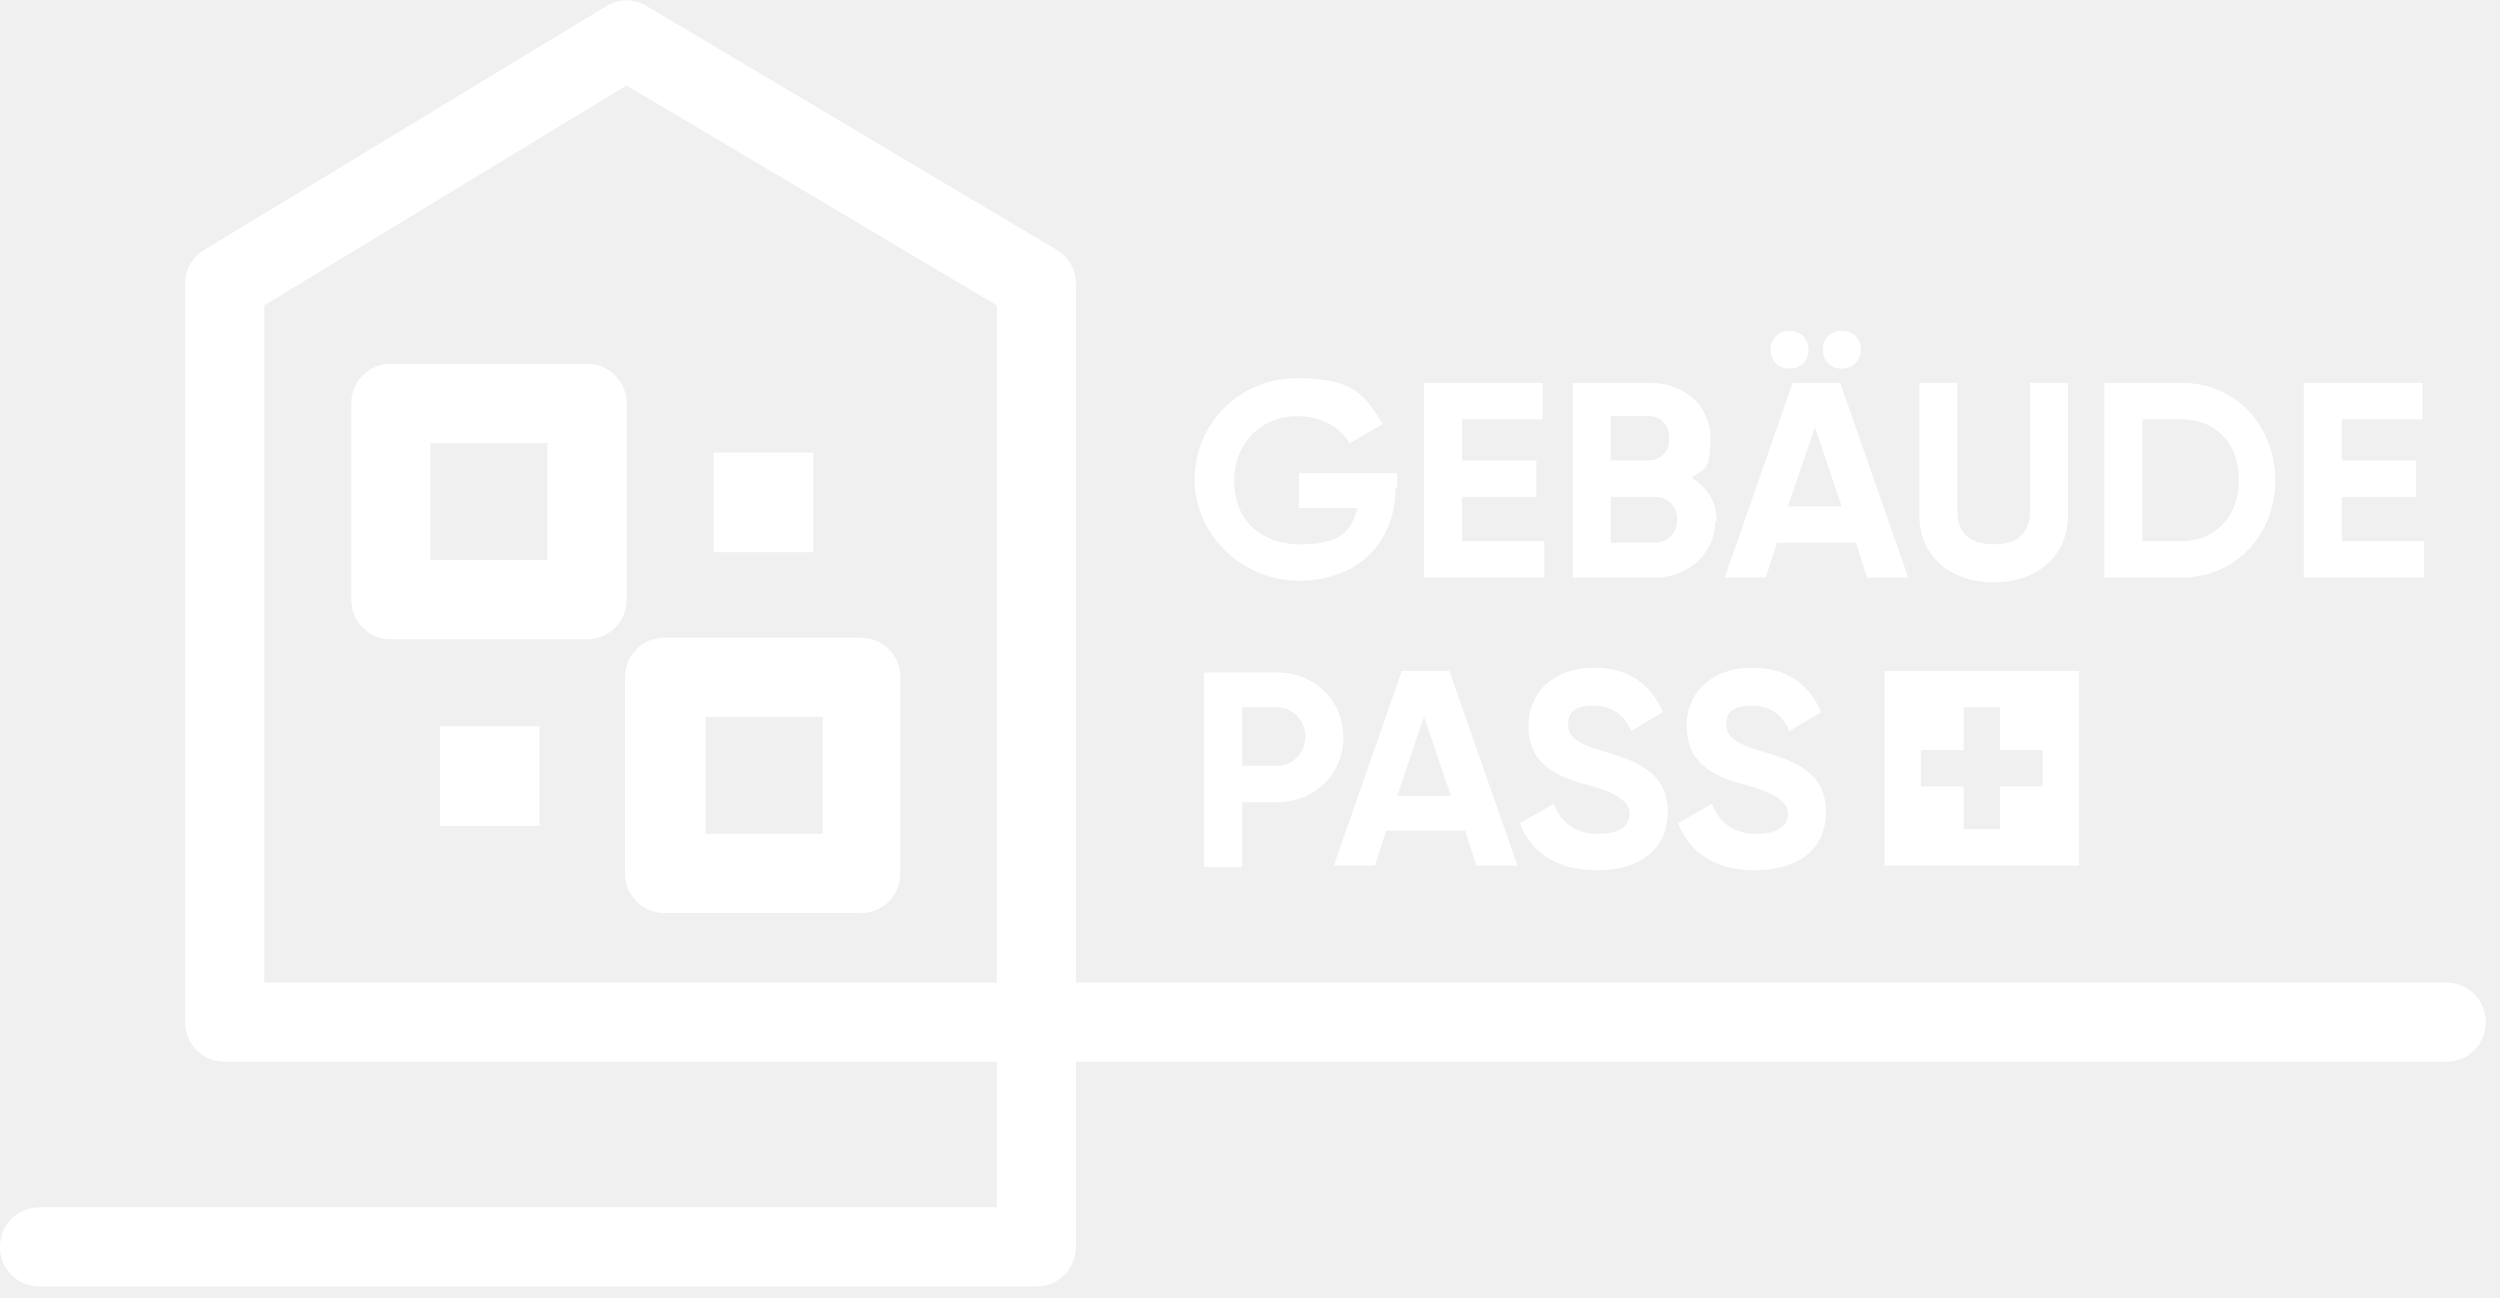
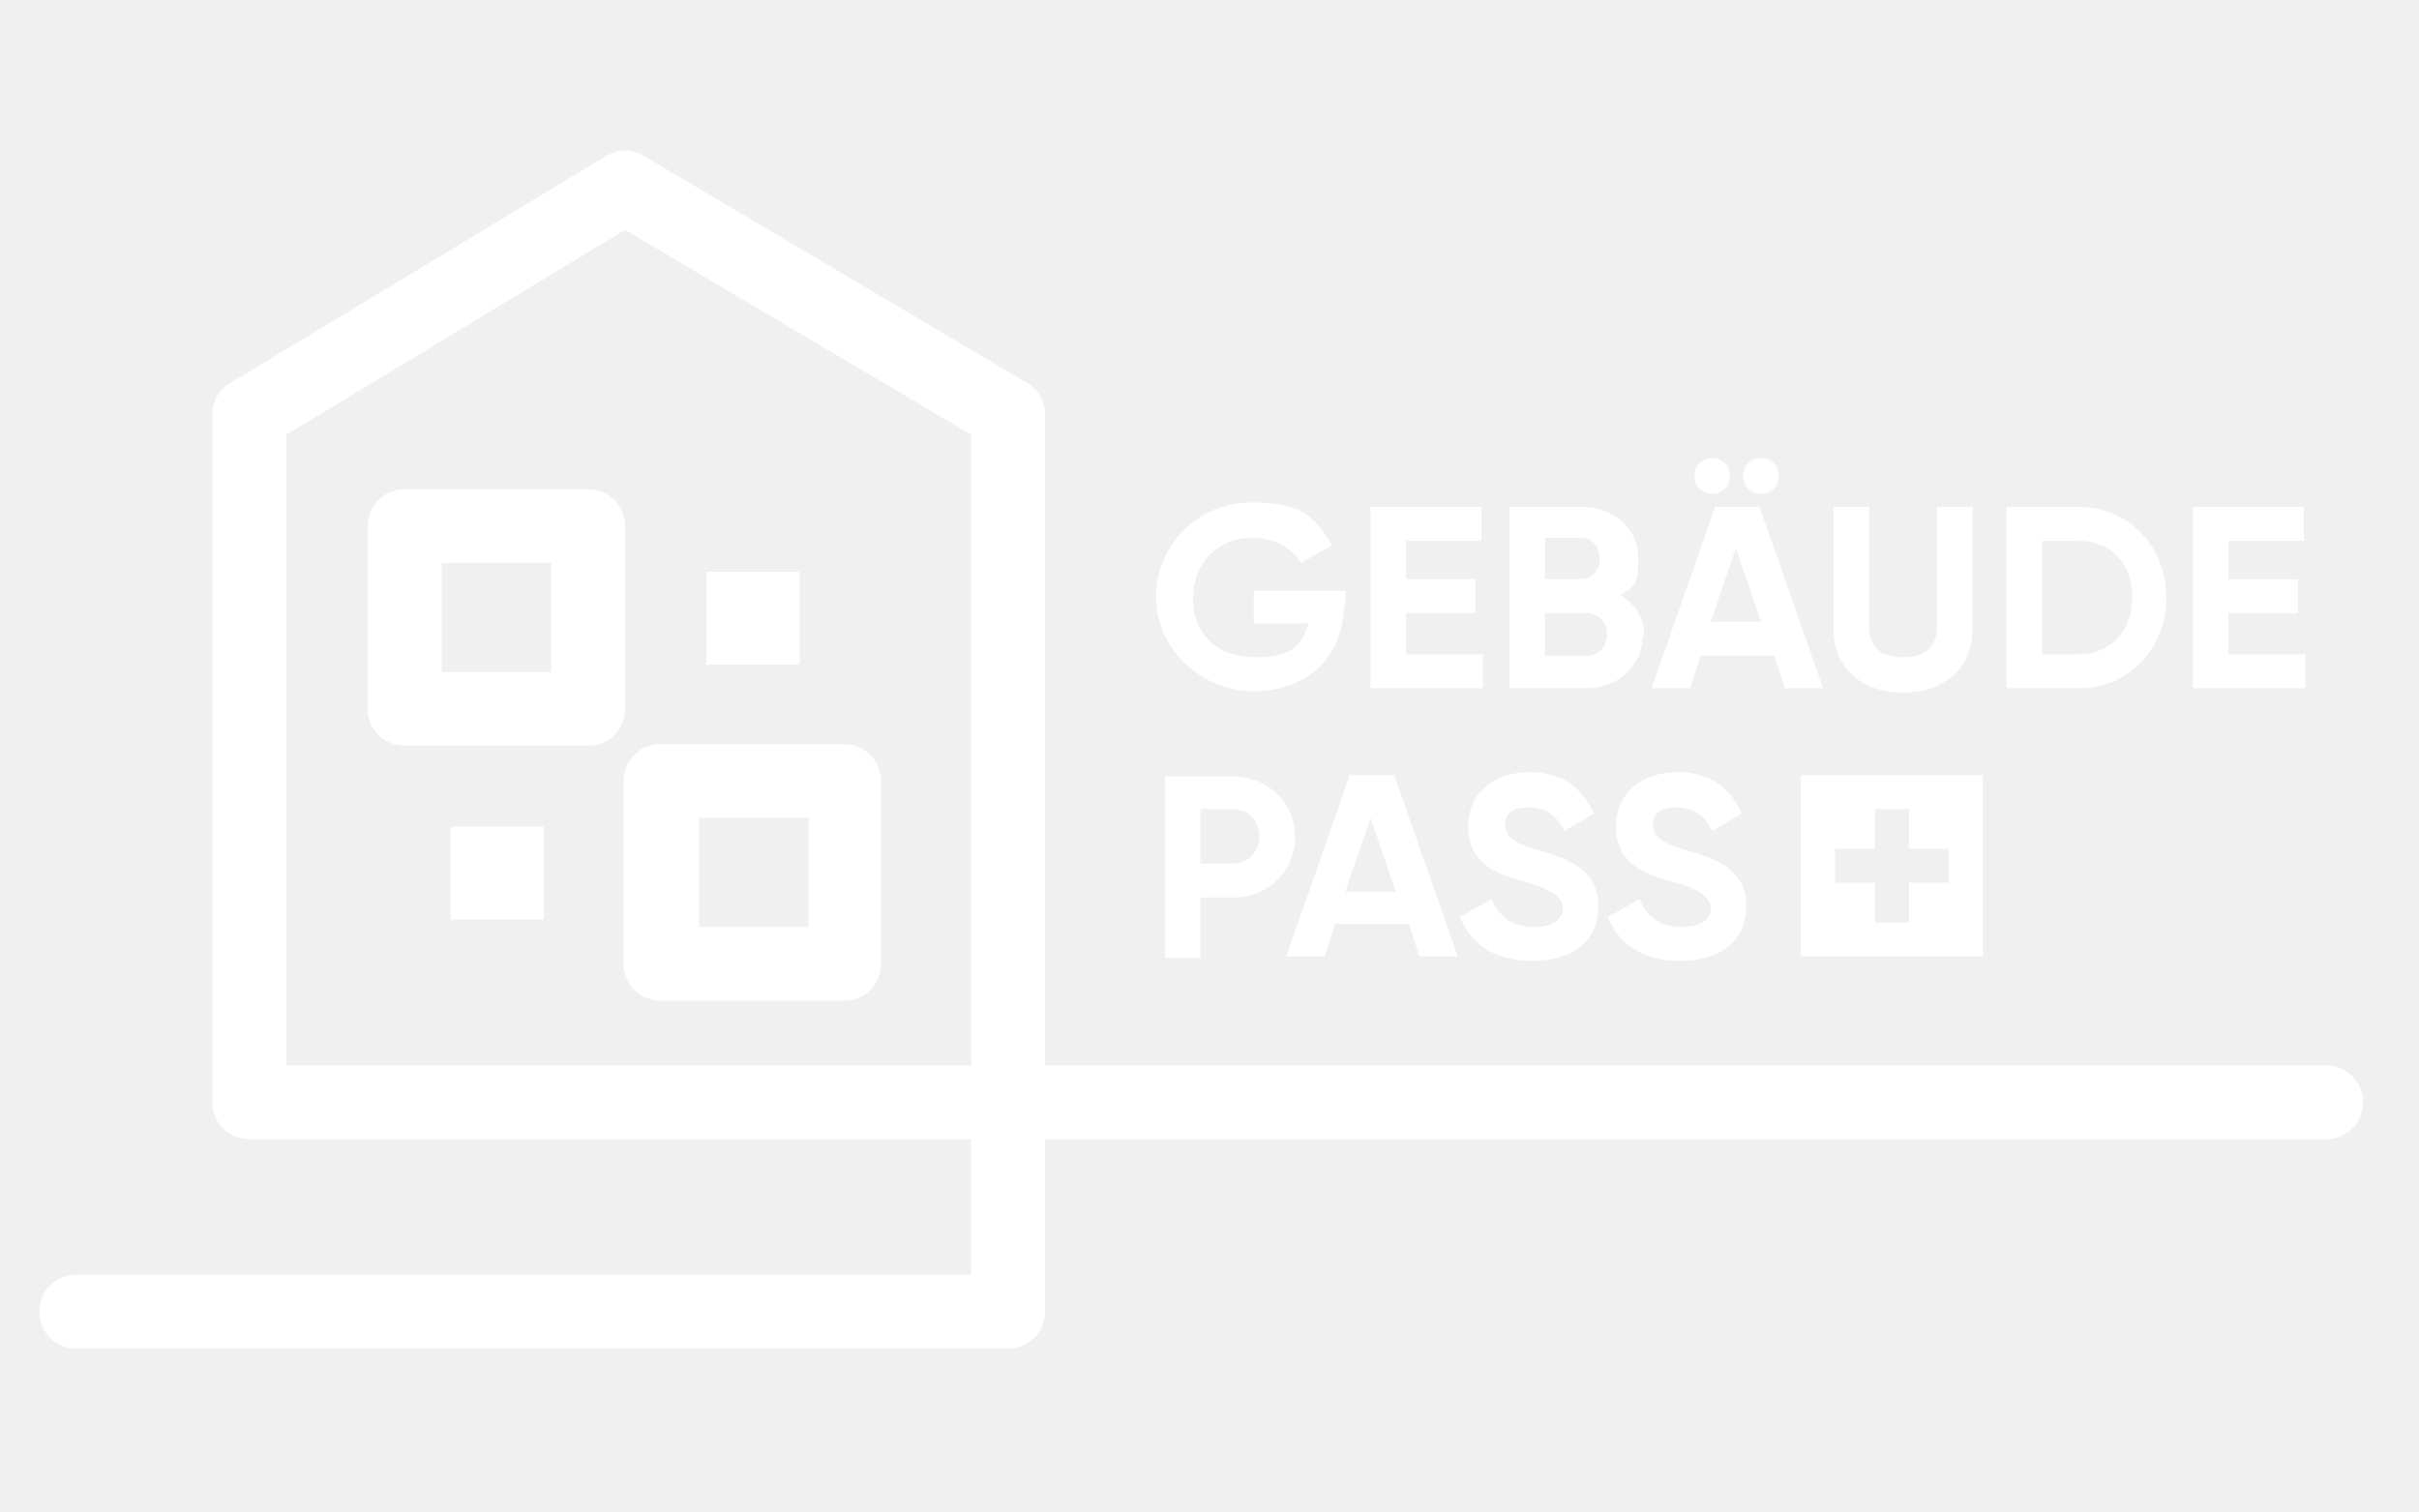
- <svg xmlns="http://www.w3.org/2000/svg" width="100%" height="100%" viewBox="0 0 158 82" version="1.1" xml:space="preserve" style="fill-rule:evenodd;clip-rule:evenodd;stroke-linejoin:round;stroke-miterlimit:2;">
-   <g>
-     <path d="M88.2,30.8C88.2,34.4 85.7,36.7 82.1,36.7C78.5,36.7 75.5,33.8 75.5,30.3C75.5,26.8 78.3,23.9 82,23.9C85.7,23.9 86.3,25.1 87.4,26.8L85.3,28C84.7,27 83.5,26.3 82,26.3C79.7,26.3 78,28 78,30.4C78,32.8 79.6,34.4 82.2,34.4C84.8,34.4 85.4,33.5 85.8,32.1L82.1,32.1L82.1,29.9L88.3,29.9L88.3,30.9L88.2,30.8Z" style="fill:white;fill-rule:nonzero;" />
-     <path d="M97.6,34.2L97.6,36.5L90,36.5L90,24.2L97.5,24.2L97.5,26.5L92.4,26.5L92.4,29.1L97.1,29.1L97.1,31.4L92.4,31.4L92.4,34.2L97.6,34.2Z" style="fill:white;fill-rule:nonzero;" />
-     <path d="M108.4,32.9C108.4,35 106.7,36.5 104.6,36.5L99.4,36.5L99.4,24.2L104.3,24.2C106.4,24.2 108.1,25.6 108.1,27.7C108.1,29.8 107.7,29.6 106.9,30.2C107.9,30.8 108.5,31.7 108.5,33L108.4,32.9ZM101.8,26.3L101.8,29.1L104.2,29.1C105,29.1 105.5,28.5 105.5,27.7C105.5,26.9 105,26.3 104.2,26.3L101.8,26.3ZM106,32.8C106,32 105.4,31.4 104.6,31.4L101.8,31.4L101.8,34.3L104.6,34.3C105.4,34.3 106,33.7 106,32.8Z" style="fill:white;fill-rule:nonzero;" />
-     <path d="M117.3,34.3L112.3,34.3L111.6,36.5L109,36.5L113.3,24.2L116.3,24.2L120.6,36.5L118,36.5L117.3,34.3ZM111.9,22.1C111.9,21.4 112.4,20.9 113.1,20.9C113.8,20.9 114.3,21.4 114.3,22.1C114.3,22.8 113.8,23.3 113.1,23.3C112.4,23.3 111.9,22.8 111.9,22.1ZM116.4,32L114.7,27L113,32L116.4,32ZM115.2,22.1C115.2,21.4 115.7,20.9 116.4,20.9C117.1,20.9 117.6,21.4 117.6,22.1C117.6,22.8 117.1,23.3 116.4,23.3C115.7,23.3 115.2,22.8 115.2,22.1Z" style="fill:white;fill-rule:nonzero;" />
-     <path d="M121.3,32.5L121.3,24.2L123.7,24.2L123.7,32.3C123.7,33.5 124.3,34.4 126,34.4C127.7,34.4 128.3,33.5 128.3,32.3L128.3,24.2L130.7,24.2L130.7,32.5C130.7,35.2 128.7,36.8 126,36.8C123.3,36.8 121.3,35.2 121.3,32.5Z" style="fill:white;fill-rule:nonzero;" />
-     <path d="M143.8,30.3C143.8,33.8 141.3,36.5 137.9,36.5L133,36.5L133,24.2L137.9,24.2C141.3,24.2 143.8,26.9 143.8,30.4L143.8,30.3ZM141.5,30.3C141.5,28 140,26.5 137.9,26.5L135.4,26.5L135.4,34.2L137.9,34.2C140,34.2 141.5,32.6 141.5,30.4L141.5,30.3Z" style="fill:white;fill-rule:nonzero;" />
-     <path d="M153.2,34.2L153.2,36.5L145.6,36.5L145.6,24.2L153.1,24.2L153.1,26.5L148,26.5L148,29.1L152.7,29.1L152.7,31.4L148,31.4L148,34.2L153.2,34.2Z" style="fill:white;fill-rule:nonzero;" />
-     <path d="M84.9,46.6C84.9,48.9 83.1,50.7 80.7,50.7L78.5,50.7L78.5,54.8L76.1,54.8L76.1,42.5L80.7,42.5C83.1,42.5 84.9,44.3 84.9,46.6ZM82.5,46.6C82.5,45.5 81.7,44.7 80.7,44.7L78.5,44.7L78.5,48.4L80.7,48.4C81.7,48.4 82.5,47.6 82.5,46.5L82.5,46.6Z" style="fill:white;fill-rule:nonzero;" />
-     <path d="M92.6,52.5L87.6,52.5L86.9,54.7L84.3,54.7L88.6,42.4L91.6,42.4L95.9,54.7L93.3,54.7L92.6,52.5ZM91.7,50.3L90,45.3L88.3,50.3L91.7,50.3Z" style="fill:white;fill-rule:nonzero;" />
-     <path d="M96.1,52L98.2,50.8C98.6,51.9 99.5,52.7 101,52.7C102.5,52.7 103,52.1 103,51.4C103,50.7 102.2,50.1 100.3,49.6C98.4,49.1 96.6,48.3 96.6,45.9C96.6,43.5 98.5,42.2 100.7,42.2C102.9,42.2 104.3,43.2 105.1,45L103.1,46.2C102.7,45.3 102,44.6 100.7,44.6C99.4,44.6 99.1,45.1 99.1,45.8C99.1,46.5 99.6,47 101.4,47.5C103.4,48.1 105.4,48.8 105.4,51.3C105.4,53.8 103.5,55 100.9,55C98.3,55 96.7,53.8 96,51.9L96.1,52Z" style="fill:white;fill-rule:nonzero;" />
-     <path d="M106.1,52L108.2,50.8C108.6,51.9 109.5,52.7 111,52.7C112.5,52.7 113,52.1 113,51.4C113,50.7 112.2,50.1 110.3,49.6C108.4,49.1 106.6,48.3 106.6,45.9C106.6,43.5 108.5,42.2 110.7,42.2C112.9,42.2 114.3,43.2 115.1,45L113.1,46.2C112.7,45.3 112,44.6 110.7,44.6C109.4,44.6 109.1,45.1 109.1,45.8C109.1,46.5 109.6,47 111.4,47.5C113.4,48.1 115.4,48.8 115.4,51.3C115.4,53.8 113.5,55 110.9,55C108.3,55 106.7,53.8 106,51.9L106.1,52Z" style="fill:white;fill-rule:nonzero;" />
-     <path d="M65.5,81.3L2.5,81.3C1.1,81.3 0,80.2 0,78.8C0,77.4 1.1,76.3 2.5,76.3L63,76.3L63,67.1L14.2,67.1C12.8,67.1 11.7,66 11.7,64.6L11.7,17.9C11.7,17 12.2,16.2 12.9,15.8L38.3,0.4C39.1,-0.1 40.1,-0.1 40.9,0.4L66.8,15.8C67.6,16.3 68,17.1 68,17.9L68,62.1L154.6,62.1C156,62.1 157.1,63.2 157.1,64.6C157.1,66 156,67.1 154.6,67.1L68,67.1L68,78.8C68,80.2 66.9,81.3 65.5,81.3ZM16.7,62.1L63,62.1L63,19.3L39.6,5.4L16.7,19.3L16.7,62.1Z" style="fill:white;fill-rule:nonzero;" />
-     <path d="M37.1,40.4L24.7,40.4C23.3,40.4 22.2,39.3 22.2,37.9L22.2,25.5C22.2,24.1 23.3,23 24.7,23L37.1,23C38.5,23 39.6,24.1 39.6,25.5L39.6,37.9C39.6,39.3 38.5,40.4 37.1,40.4ZM27.2,35.4L34.6,35.4L34.6,28L27.2,28L27.2,35.4Z" style="fill:white;fill-rule:nonzero;" />
-     <path d="M54.4,57.7L42,57.7C40.6,57.7 39.5,56.6 39.5,55.2L39.5,42.8C39.5,41.4 40.6,40.3 42,40.3L54.4,40.3C55.8,40.3 56.9,41.4 56.9,42.8L56.9,55.2C56.9,56.6 55.8,57.7 54.4,57.7ZM44.6,52.7L52,52.7L52,45.3L44.6,45.3L44.6,52.7Z" style="fill:white;fill-rule:nonzero;" />
-     <rect x="27.8" y="45.9" width="6.3" height="6.3" style="fill:white;fill-rule:nonzero;" />
-     <rect x="45.1" y="28.6" width="6.3" height="6.3" style="fill:white;fill-rule:nonzero;" />
-     <path d="M119.1,42.4L119.1,54.7L131.4,54.7L131.4,42.4L119.1,42.4ZM129.1,49.7L126.4,49.7L126.4,52.4L124.1,52.4L124.1,49.7L121.4,49.7L121.4,47.4L124.1,47.4L124.1,44.7L126.4,44.7L126.4,47.4L129.1,47.4L129.1,49.7Z" style="fill:white;fill-rule:nonzero;" />
-   </g>
+ <svg xmlns="http://www.w3.org/2000/svg" width="144" height="90" viewBox="0 0 144 90" fill="none">
+   <path d="M80.001 35.975C80.001 39.134 77.8 41.153 74.63 41.153C71.461 41.153 68.819 38.608 68.819 35.536C68.819 32.465 71.285 29.92 74.543 29.92C77.8 29.92 78.329 30.973 79.297 32.465L77.448 33.518C76.92 32.641 75.863 32.026 74.543 32.026C72.517 32.026 71.02 33.518 71.02 35.624C71.02 37.73 72.429 39.134 74.719 39.134C77.008 39.134 77.536 38.344 77.888 37.116H74.63V35.185H80.09V36.063L80.001 35.975Z" fill="white" />
+   <path d="M88.278 38.958V40.977H81.586V30.183H88.19V32.201H83.699V34.483H87.837V36.501H83.699V38.958H88.278Z" fill="white" />
+   <path d="M97.788 37.818C97.788 39.66 96.291 40.977 94.442 40.977H89.863V30.183H94.178C96.027 30.183 97.523 31.412 97.523 33.254C97.523 35.097 97.171 34.922 96.467 35.448C97.347 35.975 97.876 36.764 97.876 37.905L97.788 37.818ZM91.976 32.026V34.483H94.09C94.794 34.483 95.234 33.956 95.234 33.254C95.234 32.552 94.794 32.026 94.09 32.026H91.976ZM95.674 37.73C95.674 37.028 95.146 36.501 94.442 36.501H91.976V39.046H94.442C95.146 39.046 95.674 38.52 95.674 37.73Z" fill="white" />
+   <path d="M105.623 39.046H101.221L100.605 40.977H98.315L102.102 30.183H104.743L108.529 40.977H106.24L105.623 39.046ZM100.869 28.34C100.869 27.726 101.309 27.287 101.925 27.287C102.542 27.287 102.982 27.726 102.982 28.34C102.982 28.955 102.542 29.393 101.925 29.393C101.309 29.393 100.869 28.955 100.869 28.34ZM104.831 37.028L103.334 32.64L101.837 37.028H104.831ZM103.774 28.34C103.774 27.726 104.215 27.287 104.831 27.287C105.447 27.287 105.888 27.726 105.888 28.34C105.888 28.955 105.447 29.393 104.831 29.393C104.215 29.393 103.774 28.955 103.774 28.34Z" fill="white" />
+   <path d="M109.146 37.467V30.183H111.259V37.291C111.259 38.344 111.787 39.134 113.284 39.134C114.781 39.134 115.309 38.344 115.309 37.291V30.183H117.422V37.467C117.422 39.836 115.661 41.24 113.284 41.24C110.906 41.24 109.146 39.836 109.146 37.467Z" fill="white" />
+   <path d="M128.957 35.536C128.957 38.607 126.755 40.977 123.762 40.977H119.447V30.183H123.762C126.755 30.183 128.957 32.552 128.957 35.624V35.536ZM126.931 35.536C126.931 33.518 125.611 32.201 123.762 32.201H121.56V38.958H123.762C125.611 38.958 126.931 37.554 126.931 35.624V35.536Z" fill="white" />
+   <path d="M137.233 38.958V40.977H130.541V30.183H137.145V32.201H132.654V34.483H136.792V36.501H132.654V38.958H137.233Z" fill="white" />
+   <path d="M77.096 49.84C77.096 51.858 75.511 53.438 73.398 53.438H71.461V57.035H69.348V46.242H73.398C75.511 46.242 77.096 47.822 77.096 49.84ZM74.983 49.84C74.983 48.874 74.278 48.172 73.398 48.172H71.461V51.419H73.398C74.278 51.419 74.983 50.717 74.983 49.752V49.84Z" fill="white" />
+   <path d="M83.875 55.017H79.473L78.857 56.948H76.567L80.353 46.154H82.995L86.781 56.948H84.492L83.875 55.017ZM83.083 53.087L81.586 48.699L80.089 53.087H83.083Z" fill="white" />
+   <path d="M86.957 54.578L88.806 53.525C89.158 54.49 89.951 55.193 91.272 55.193C92.592 55.193 93.032 54.666 93.032 54.052C93.032 53.438 92.328 52.911 90.655 52.472C88.982 52.033 87.397 51.331 87.397 49.225C87.397 47.119 89.07 45.978 91.007 45.978C92.945 45.978 94.177 46.856 94.882 48.436L93.121 49.489C92.768 48.699 92.152 48.085 91.007 48.085C89.863 48.085 89.599 48.523 89.599 49.138C89.599 49.752 90.039 50.191 91.624 50.629C93.385 51.156 95.146 51.77 95.146 53.964C95.146 56.158 93.473 57.211 91.183 57.211C88.894 57.211 87.486 56.158 86.869 54.49L86.957 54.578Z" fill="white" />
+   <path d="M95.762 54.578L97.611 53.525C97.963 54.49 98.755 55.193 100.076 55.193C101.397 55.193 101.837 54.666 101.837 54.052C101.837 53.438 101.133 52.911 99.46 52.472C97.787 52.033 96.202 51.331 96.202 49.225C96.202 47.119 97.875 45.978 99.812 45.978C101.749 45.978 102.982 46.856 103.686 48.436L101.925 49.489C101.573 48.699 100.957 48.085 99.812 48.085C98.668 48.085 98.403 48.523 98.403 49.138C98.403 49.752 98.844 50.191 100.428 50.629C102.189 51.156 103.95 51.77 103.95 53.964C103.95 56.158 102.277 57.211 99.988 57.211C97.699 57.211 96.29 56.158 95.674 54.49L95.762 54.578Z" fill="white" />
+   <path d="M60.014 80.29H4.544C3.311 80.29 2.343 79.325 2.343 78.096C2.343 76.868 3.311 75.902 4.544 75.902H57.813V67.829H14.846C13.613 67.829 12.644 66.864 12.644 65.635V24.655C12.644 23.865 13.085 23.163 13.701 22.812L36.065 9.298C36.77 8.86 37.65 8.86 38.355 9.298L61.159 22.812C61.864 23.251 62.216 23.953 62.216 24.655V63.441H138.466C139.698 63.441 140.667 64.407 140.667 65.635C140.667 66.864 139.698 67.829 138.466 67.829H62.216V78.096C62.216 79.325 61.247 80.29 60.014 80.29ZM17.047 63.441H57.813V25.884L37.21 13.686L17.047 25.884V63.441Z" fill="white" />
+   <path d="M35.009 44.399H24.091C22.858 44.399 21.89 43.434 21.89 42.206V31.324C21.89 30.096 22.858 29.13 24.091 29.13H35.009C36.242 29.13 37.21 30.096 37.21 31.324V42.206C37.21 43.434 36.242 44.399 35.009 44.399ZM26.292 40.012H32.808V33.518H26.292V40.012Z" fill="white" />
+   <path d="M50.241 59.58H39.323C38.091 59.58 37.122 58.615 37.122 57.387V46.505C37.122 45.277 38.091 44.312 39.323 44.312H50.241C51.474 44.312 52.443 45.277 52.443 46.505V57.387C52.443 58.615 51.474 59.58 50.241 59.58ZM41.612 55.193H48.128V48.699H41.612V55.193Z" fill="white" />
+   <path d="M32.367 49.226H26.82V54.754H32.367V49.226Z" fill="white" />
+   <path d="M47.6 34.044H42.053V39.573H47.6V34.044Z" fill="white" />
+   <path d="M107.208 46.154V56.948H118.038V46.154H107.208ZM116.013 52.56H113.636V54.929H111.61V52.56H109.233V50.542H111.61V48.172H113.636V50.542H116.013V52.56Z" fill="white" />
</svg>
